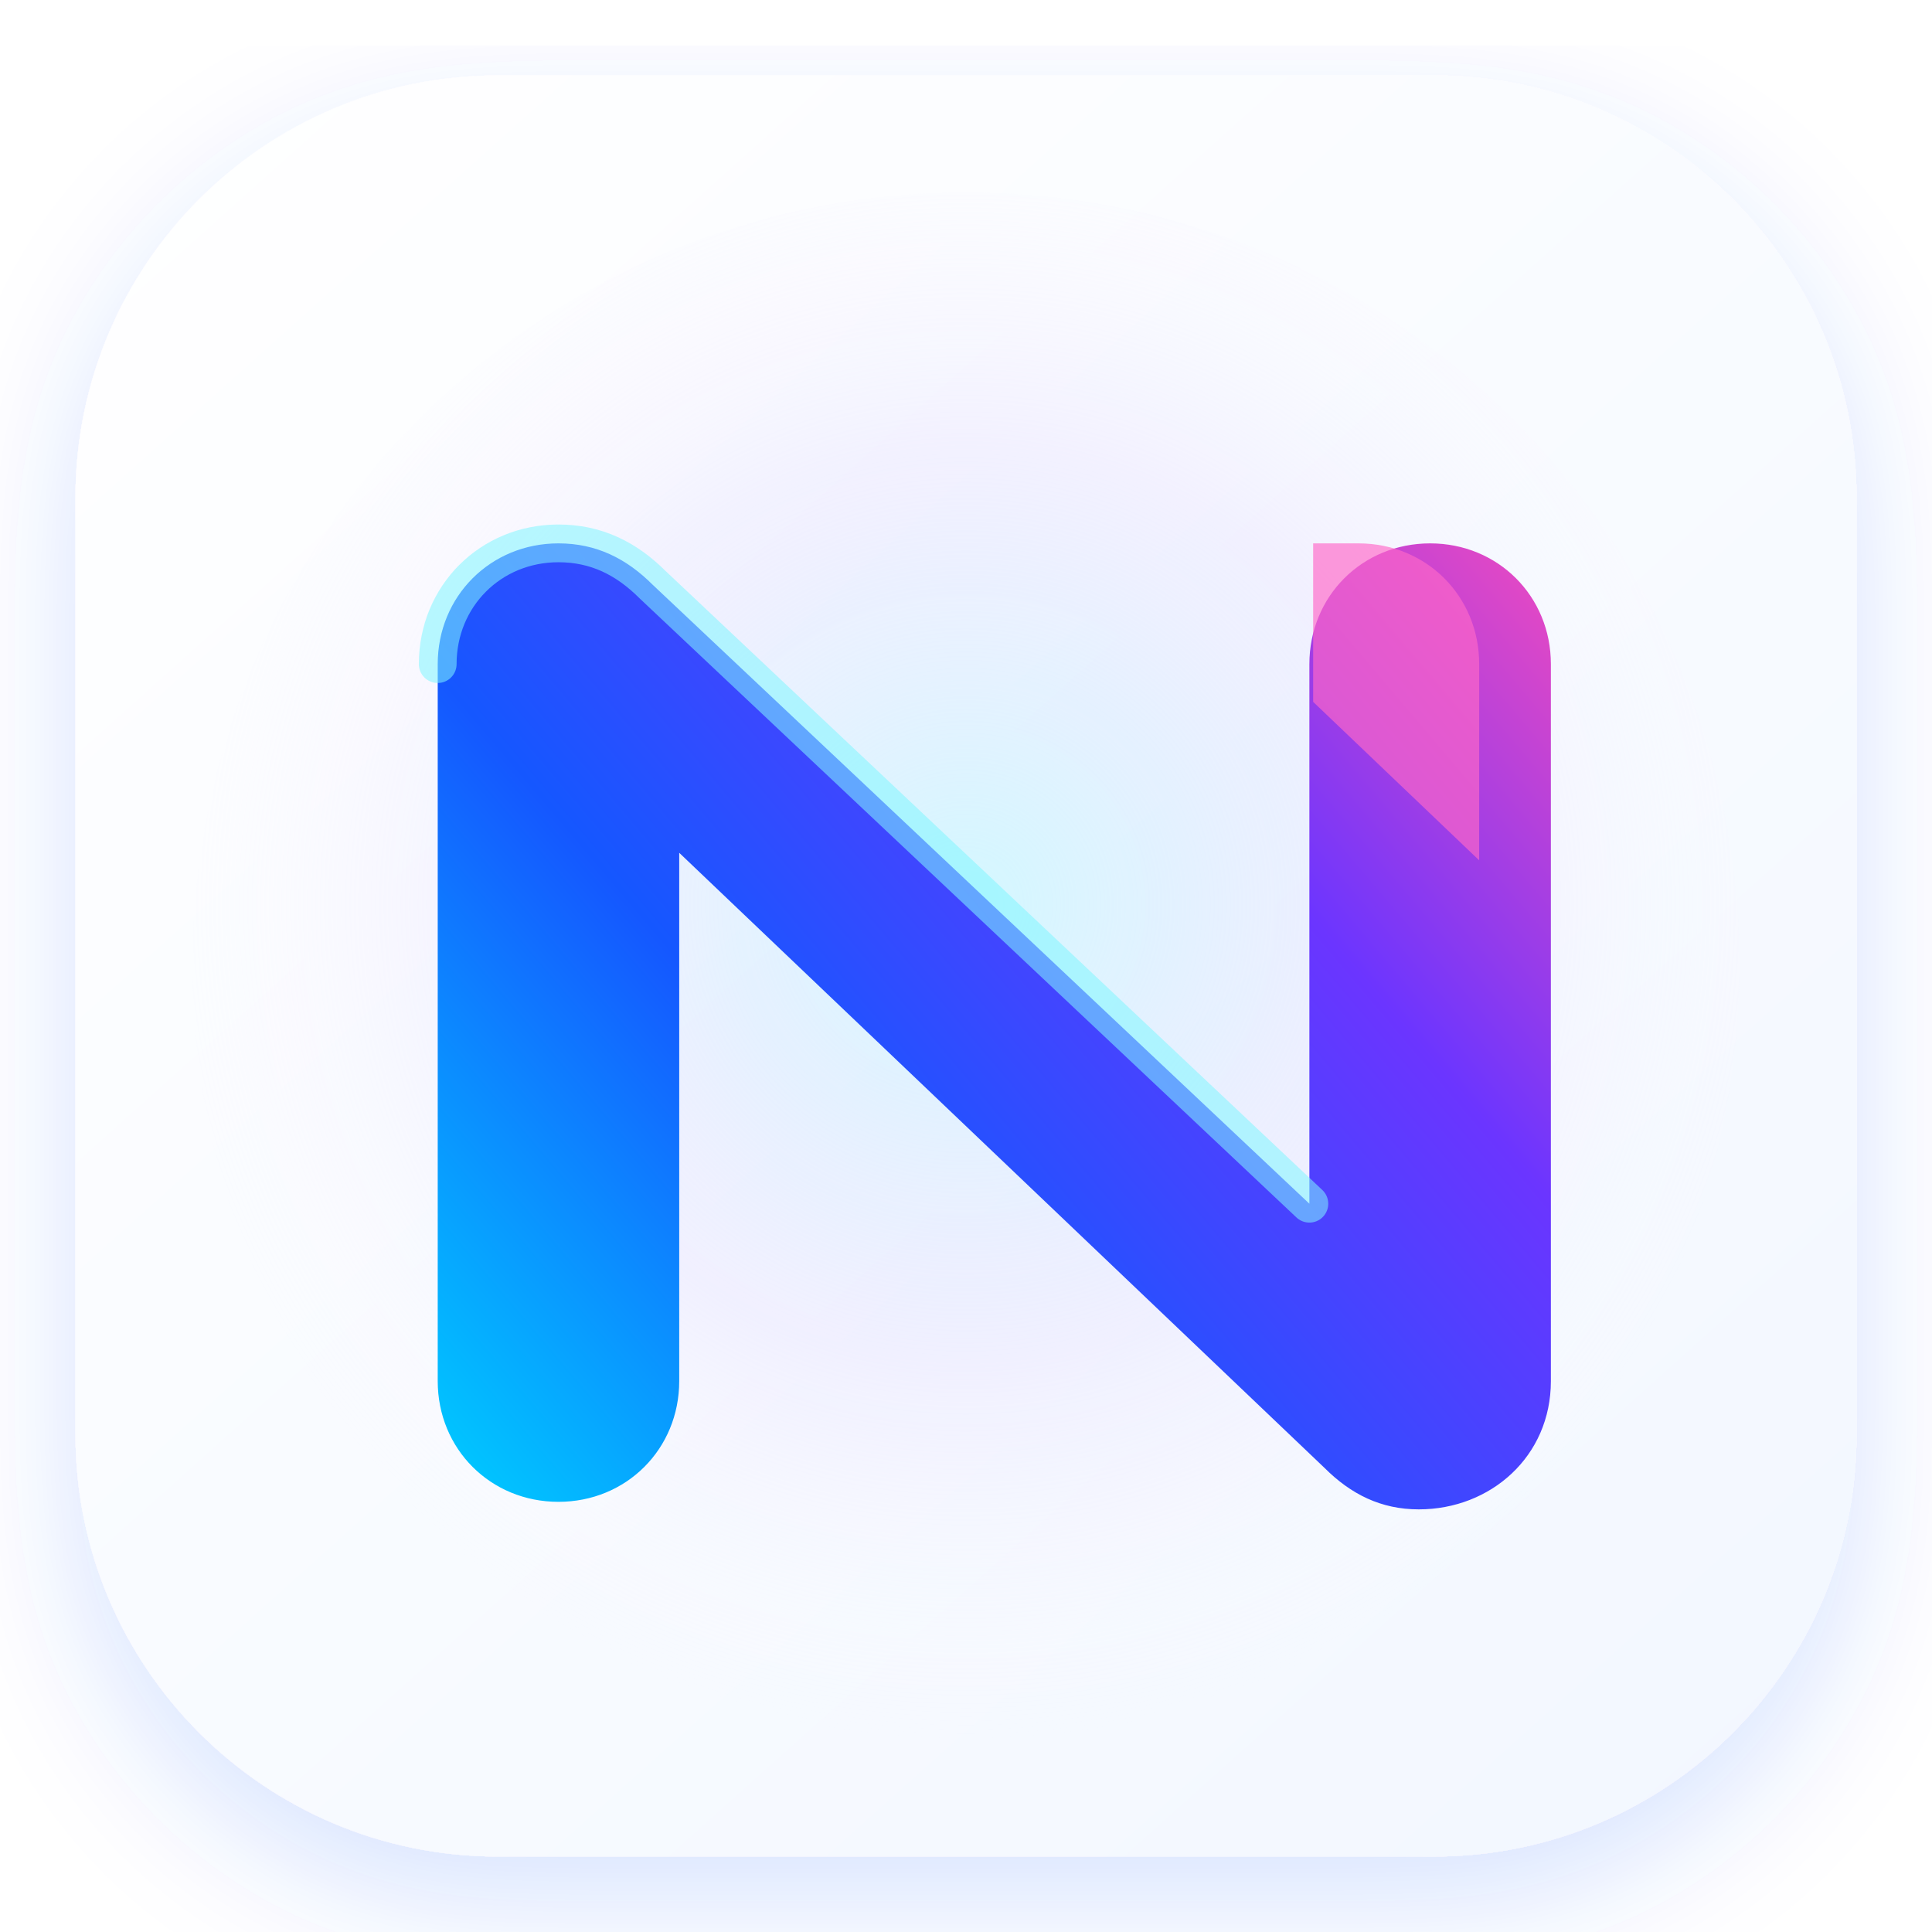
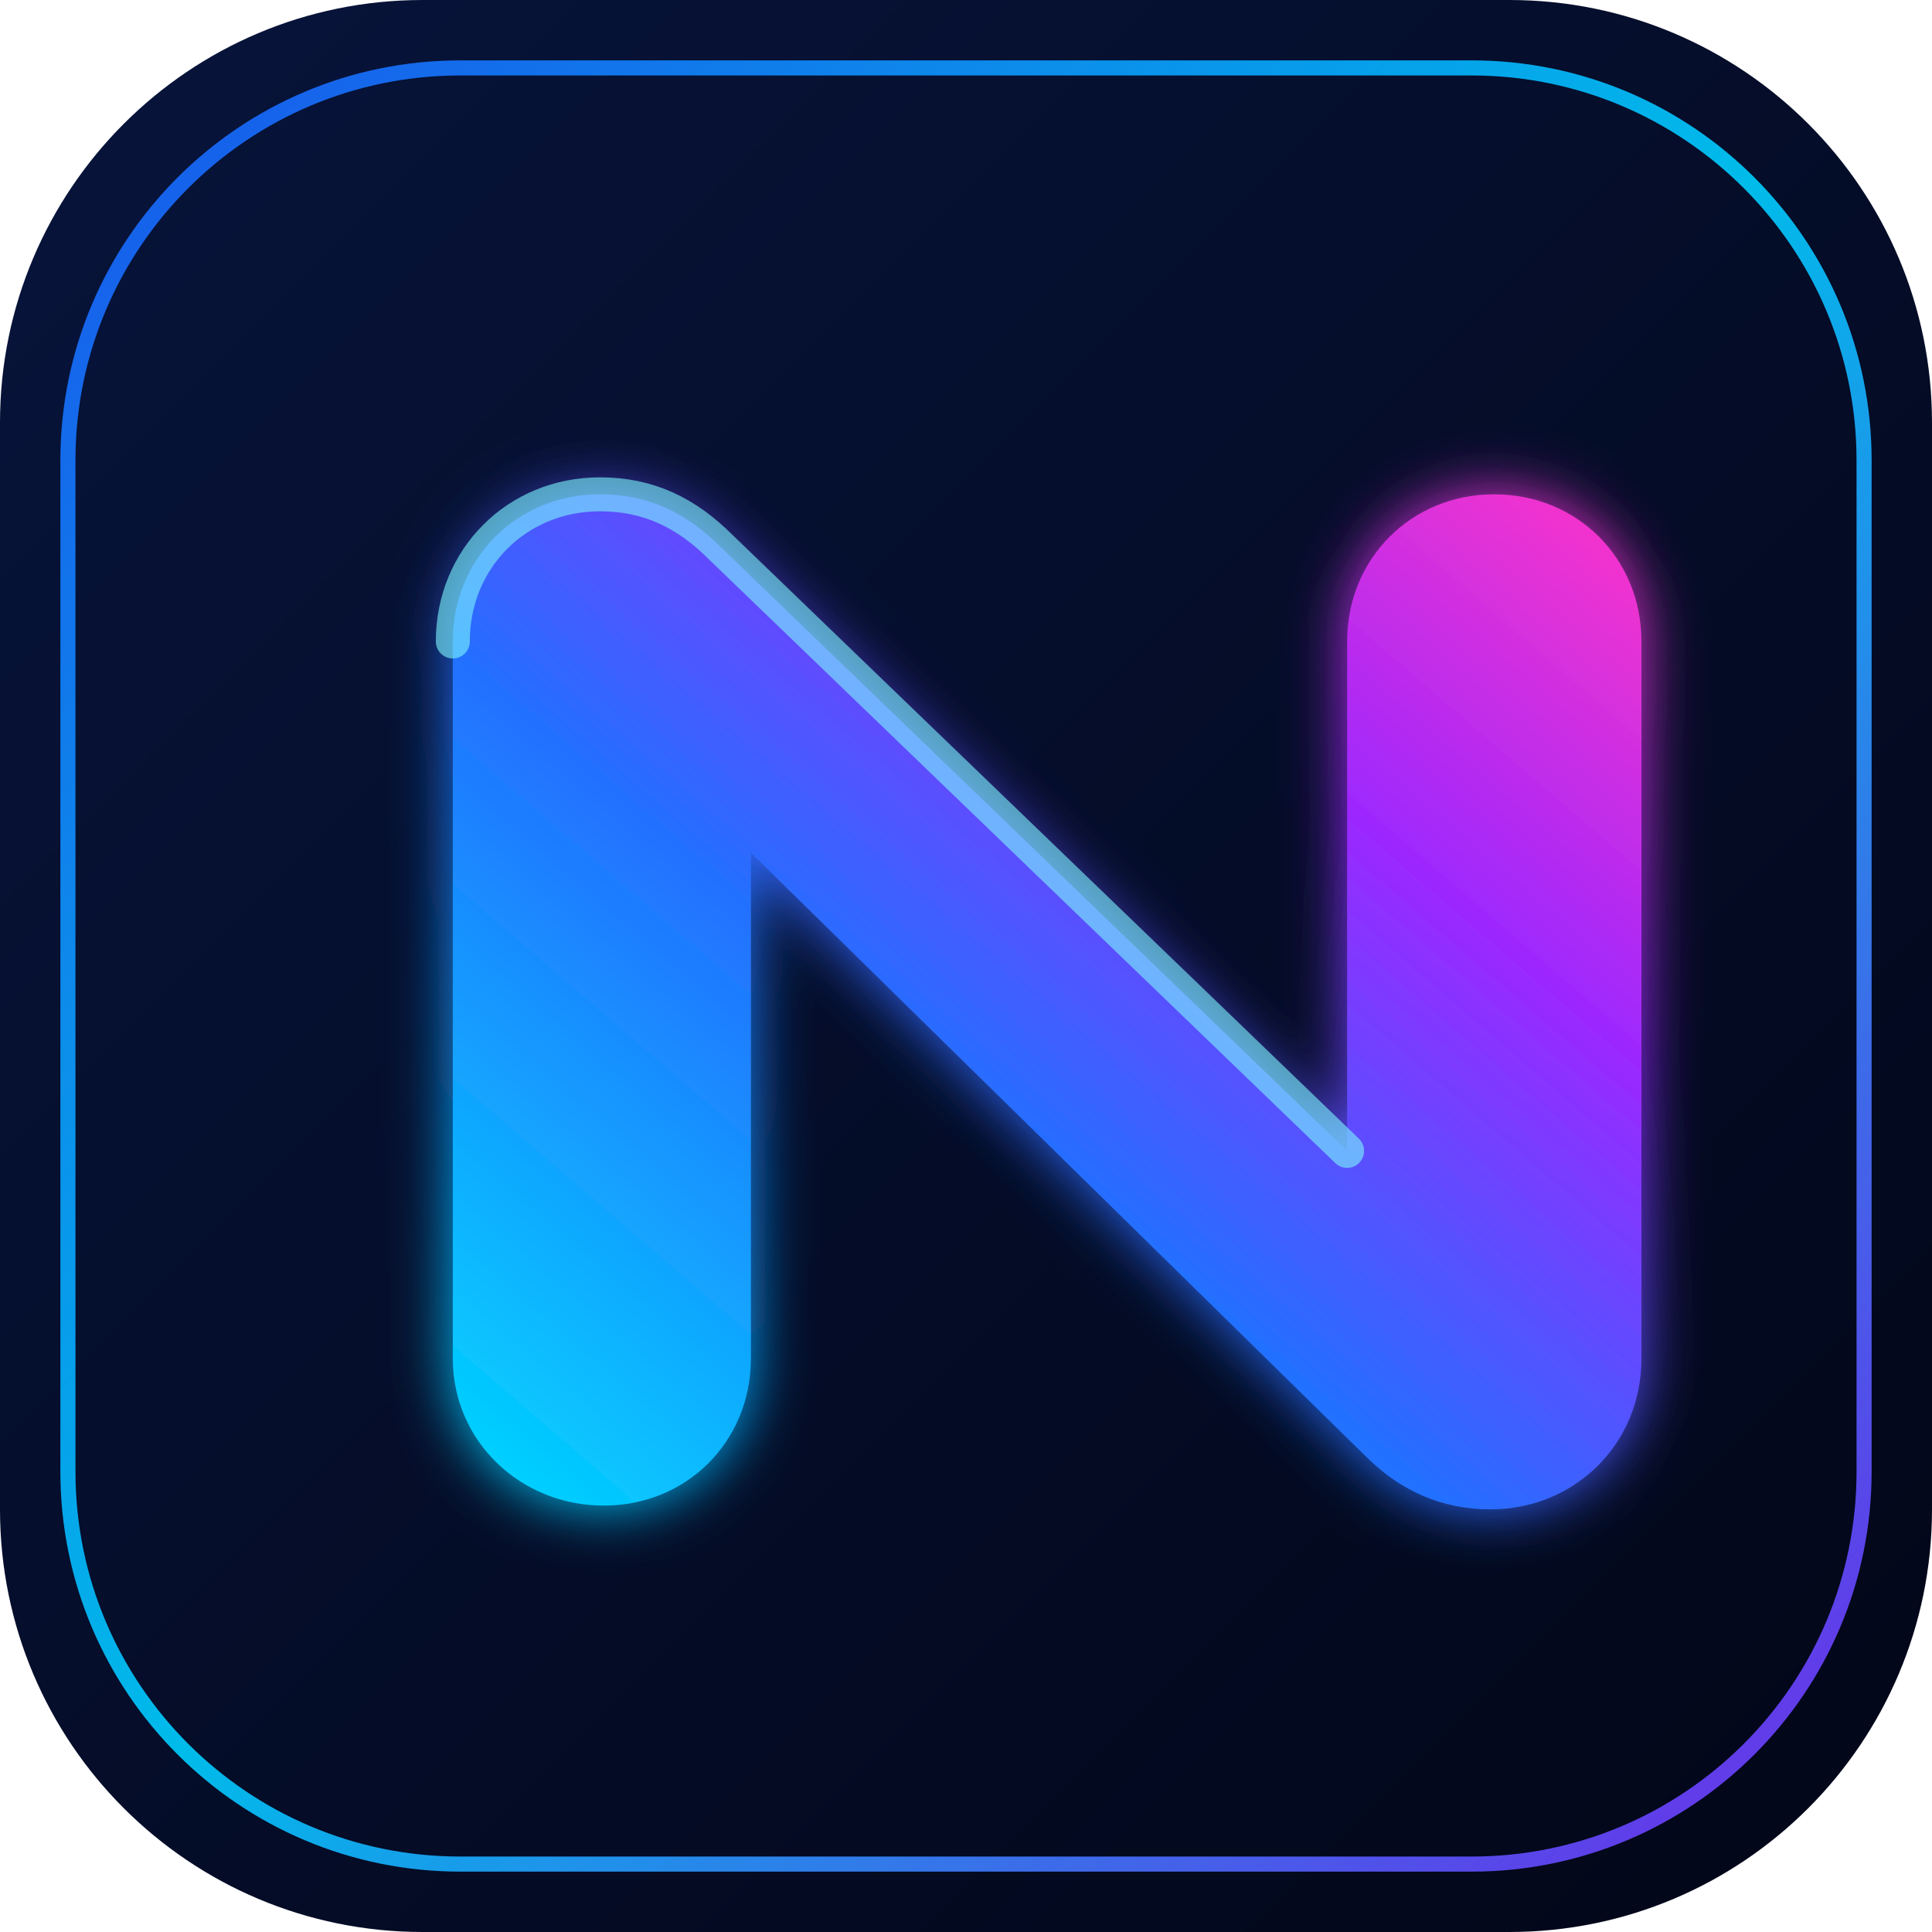
- <svg xmlns="http://www.w3.org/2000/svg" viewBox="0 0 512 512" role="img" aria-labelledby="title desc">
+ <svg xmlns="http://www.w3.org/2000/svg" viewBox="0 0 512 512">
  <defs>
-     <linearGradient id="bg" x1="40" y1="20" x2="470" y2="500" gradientUnits="userSpaceOnUse">
-       <stop offset="0" stop-color="#ffffff" />
-       <stop offset="1" stop-color="#f2f7ff" />
+     <linearGradient id="bg" x1="0" y1="0" x2="1" y2="1">
+       <stop offset="0" stop-color="#07143b" />
+       <stop offset="1" stop-color="#020617" />
    </linearGradient>
-     <linearGradient id="n" x1="112" y1="382" x2="414" y2="126" gradientUnits="userSpaceOnUse">
-       <stop offset="0" stop-color="#00c8ff" />
-       <stop offset=".34" stop-color="#1557ff" />
-       <stop offset=".68" stop-color="#6b35ff" />
-       <stop offset="1" stop-color="#ff4db7" />
+     <linearGradient id="edge" x1="0" y1="0" x2="1" y2="1">
+       <stop offset="0" stop-color="#1b5cff" />
+       <stop offset=".5" stop-color="#00cfff" />
+       <stop offset="1" stop-color="#7b2cff" />
    </linearGradient>
-     <radialGradient id="glow" cx="50%" cy="46%" r="55%">
-       <stop offset="0" stop-color="#c8f7ff" stop-opacity=".80" />
-       <stop offset=".55" stop-color="#e4ddff" stop-opacity=".35" />
-       <stop offset="1" stop-color="#ffffff" stop-opacity="0" />
-     </radialGradient>
-     <filter id="shadow" x="-30%" y="-30%" width="160%" height="160%">
-       <feDropShadow dx="0" dy="12" stdDeviation="18" flood-color="#1557ff" flood-opacity=".16" />
+     <linearGradient id="n" x1="0" y1="1" x2="1" y2="0">
+       <stop offset="0" stop-color="#00d9ff" />
+       <stop offset=".42" stop-color="#2370ff" />
+       <stop offset=".72" stop-color="#9b28ff" />
+       <stop offset="1" stop-color="#ff35c7" />
+     </linearGradient>
+     <filter id="glow">
+       <feGaussianBlur stdDeviation="8" result="b" />
+       <feMerge>
+         <feMergeNode in="b" />
+         <feMergeNode in="SourceGraphic" />
+       </feMerge>
    </filter>
  </defs>
-   <rect x="20" y="20" width="472" height="472" rx="112" fill="url(#bg)" filter="url(#shadow)" />
-   <circle cx="256" cy="256" r="205" fill="url(#glow)" />
-   <path d="M116 366V176c0-18 14-32 32-32 10 0 18 4 25 11l174 164V176c0-18 14-32 32-32s32 14 32 32v190c0 20-16 34-35 34-10 0-18-4-25-11L180 226v140c0 18-14 32-32 32s-32-14-32-32Z" fill="url(#n)" />
-   <path d="M116 176c0-18 14-32 32-32 10 0 18 4 25 11l174 164" fill="none" stroke="#7ff6ff" stroke-opacity=".55" stroke-width="10" stroke-linecap="round" />
-   <path d="M348 144h12c18 0 32 14 32 32v52l-44-42v-42Z" fill="#ff68c8" fill-opacity=".66" />
+   <rect width="512" height="512" rx="112" fill="url(#bg)" />
+   <rect x="18" y="18" width="476" height="476" rx="104" fill="none" stroke="url(#edge)" stroke-width="4" opacity=".9" />
+   <path d="M120 360V170c0-22 17-39 39-39 13 0 23 5 32 14l166 160V170c0-22 17-39 39-39s39 17 39 39v190c0 23-18 40-40 40-13 0-24-5-33-14L199 226v134c0 22-17 39-39 39s-40-17-40-39Z" fill="url(#n)" filter="url(#glow)" />
+   <path d="M120 170c0-22 17-39 39-39 13 0 23 5 32 14l166 160" fill="none" stroke="#7cf7ff" stroke-width="9" stroke-linecap="round" opacity=".6" />
</svg>
